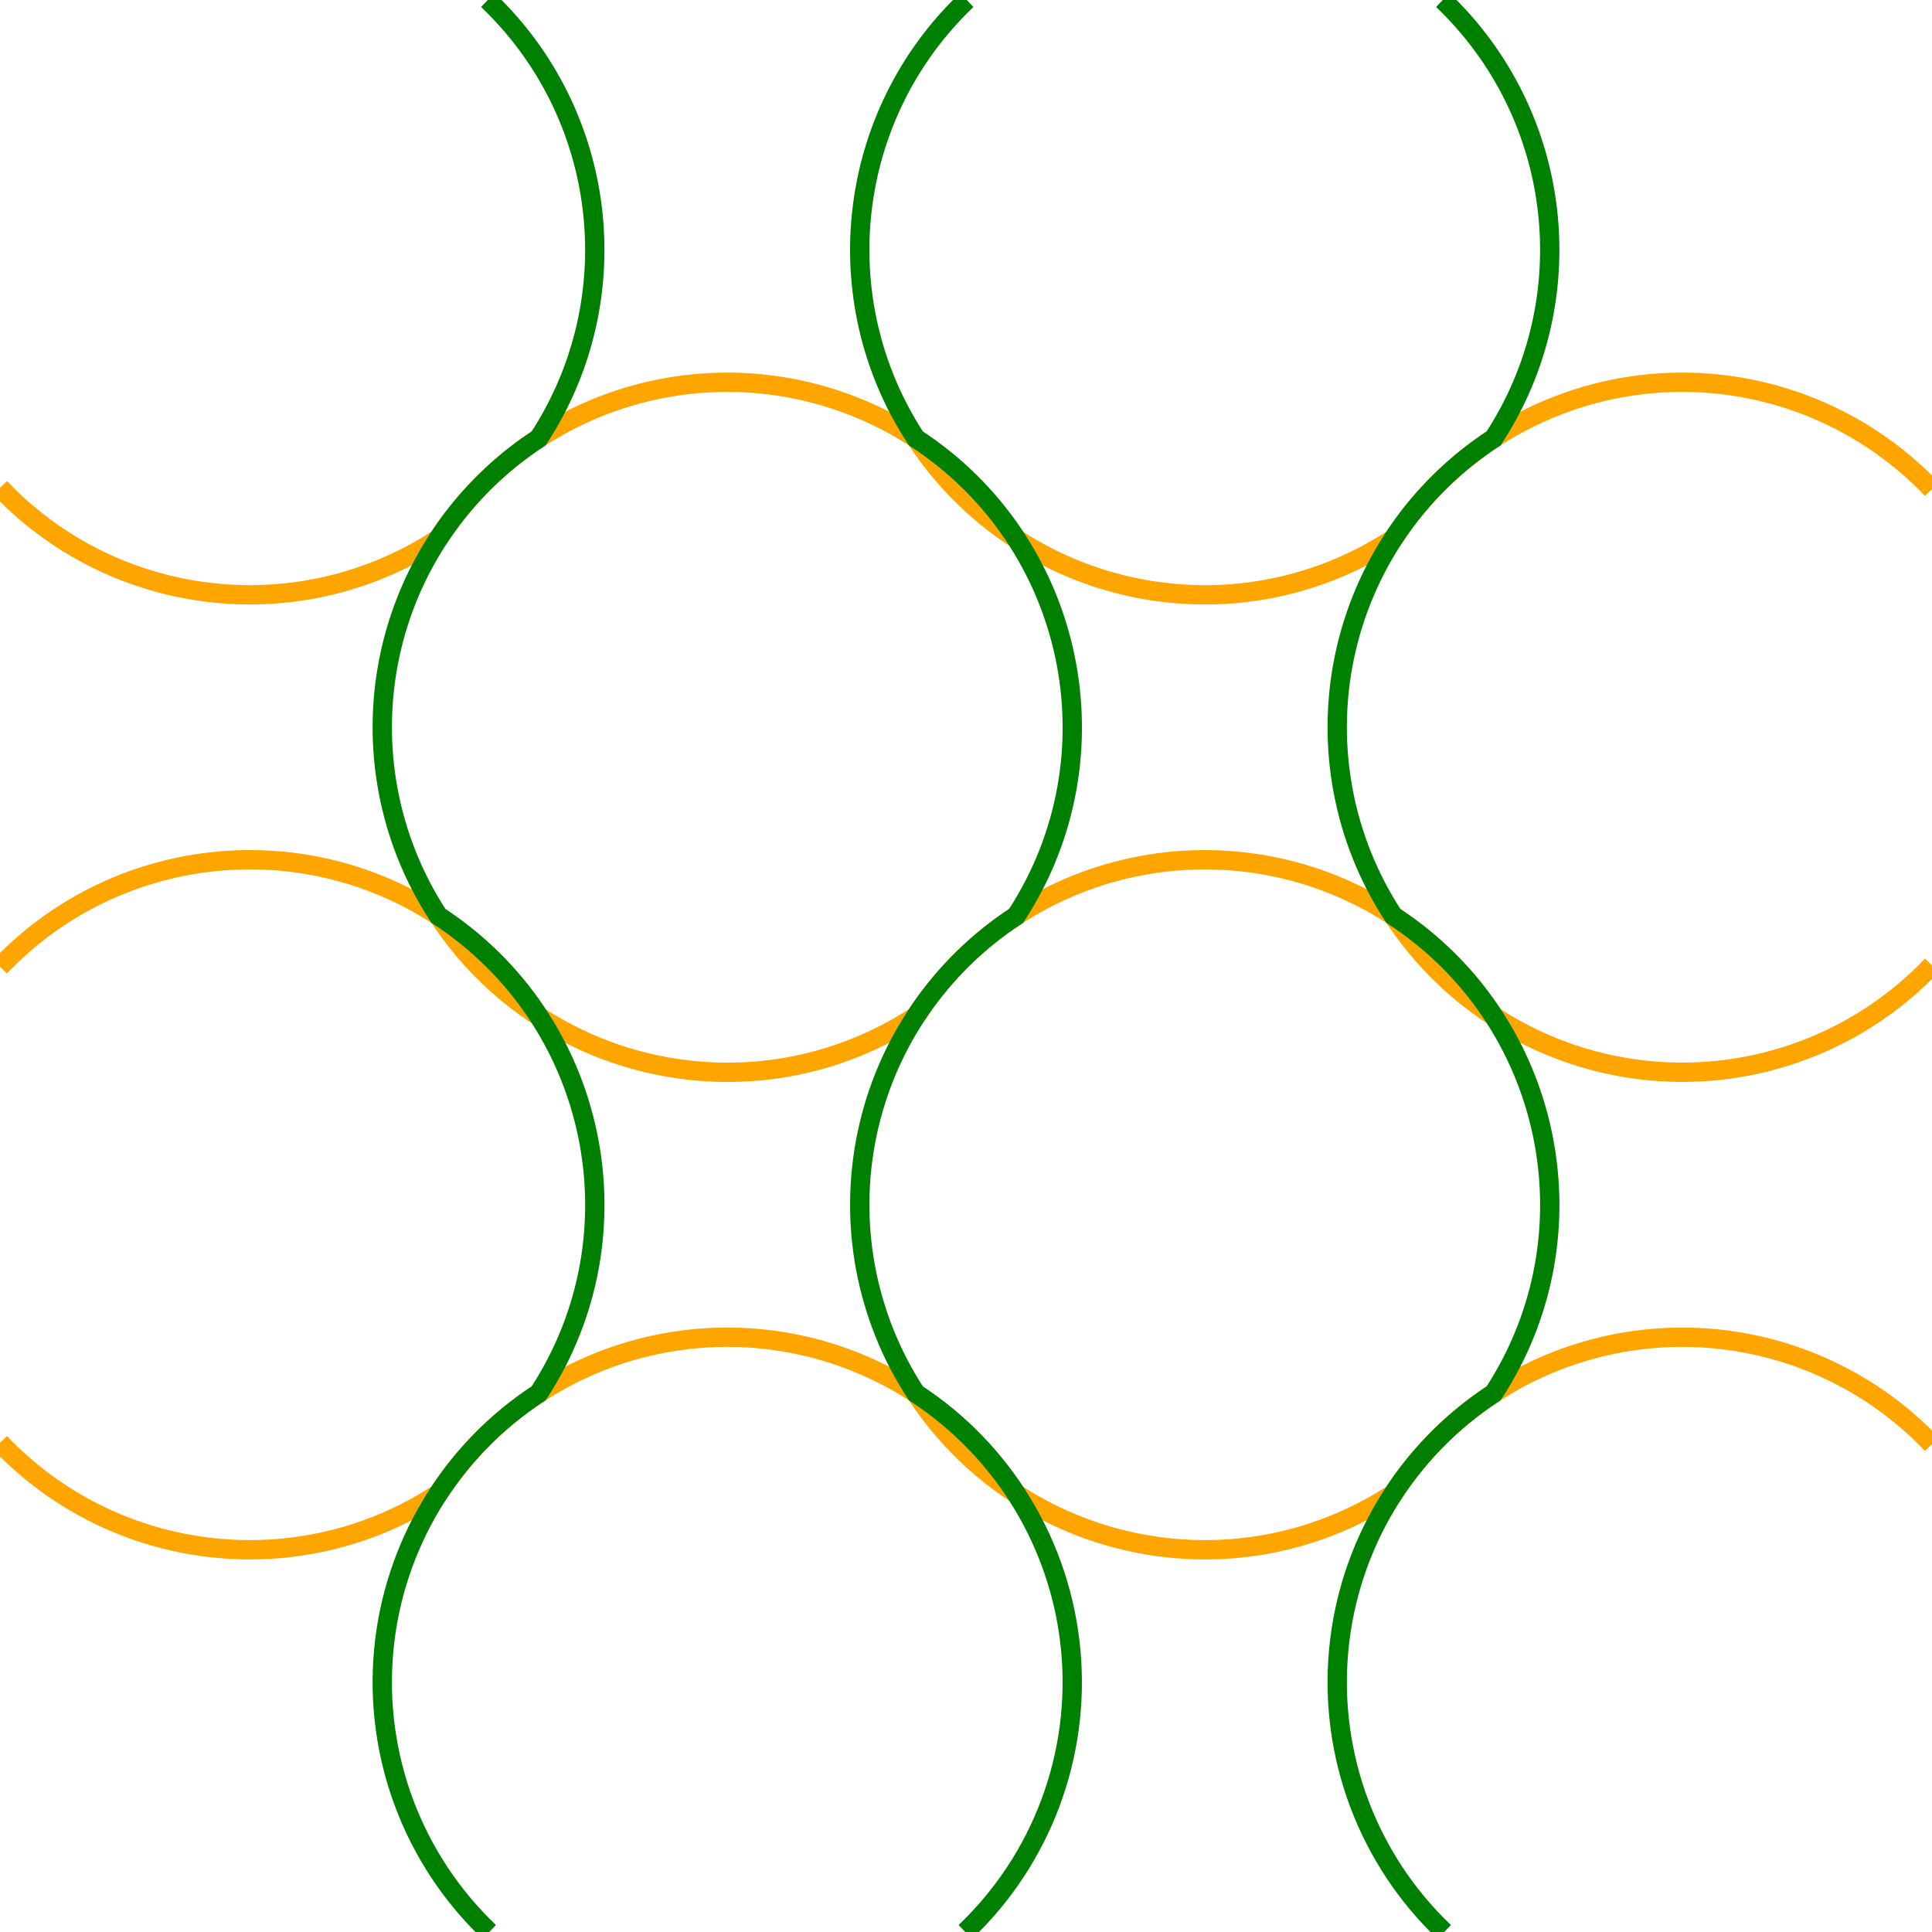
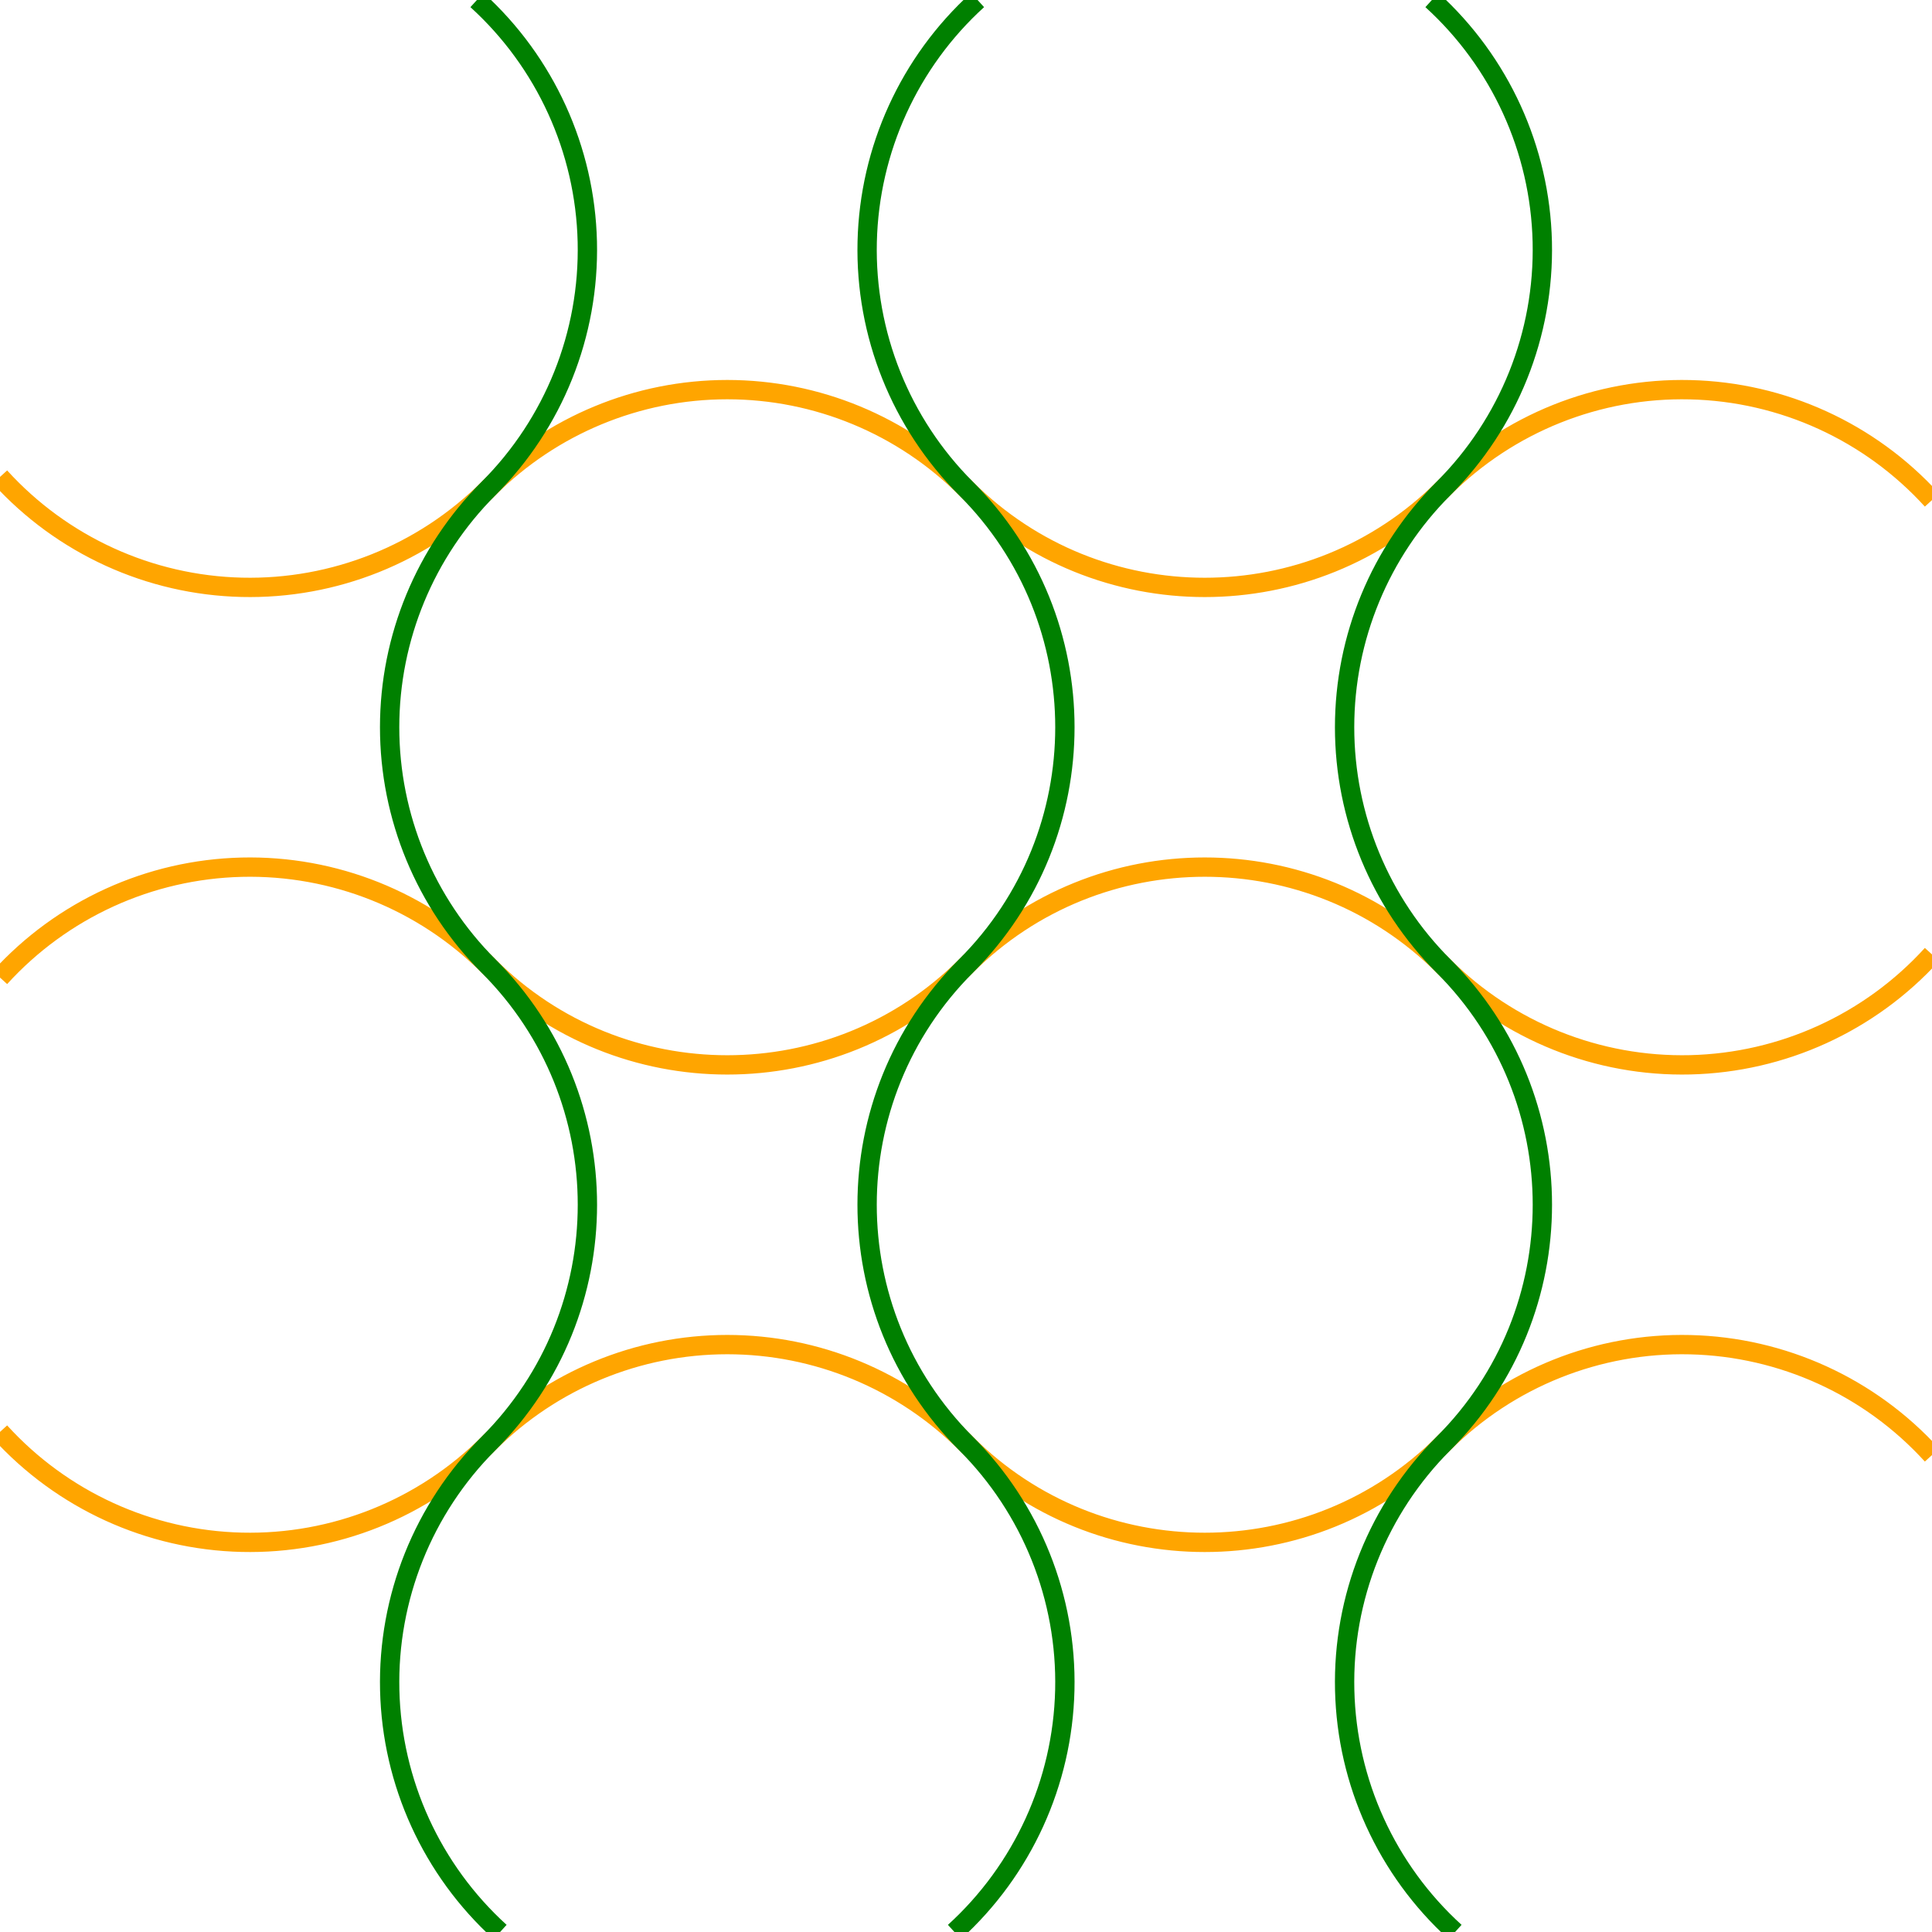
<svg xmlns="http://www.w3.org/2000/svg" viewBox="0 0 100 100" data-weave-parity="0">
-   <path d="M 0 74.675 C 5.939 80.908 15.48 82.017 22.69 77.31 C 25.278 73.344 29.337 70.57 33.971 69.596 C 38.606 68.622 43.438 69.529 47.404 72.118 C 52.795 80.377 63.86 82.701 72.118 77.31 C 75.1 72.742 80.008 69.787 85.441 69.289 C 90.874 68.791 96.237 70.803 100 74.754" stroke="orange" fill="none" />
-   <path d="M 0 50.039 C 5.939 43.806 15.48 42.698 22.69 47.404 C 28.081 55.662 39.145 57.987 47.404 52.596 C 49.993 48.63 54.051 45.855 58.686 44.882 C 63.321 43.908 68.152 44.815 72.118 47.404 C 75.1 51.972 80.008 54.927 85.441 55.425 C 90.874 55.924 96.237 53.911 100 49.961" stroke="orange" fill="none" />
-   <path d="M 0 25.246 C 5.939 31.48 15.48 32.588 22.69 27.882 C 25.278 23.916 29.337 21.141 33.971 20.167 C 38.606 19.194 43.438 20.101 47.404 22.69 C 52.795 30.948 63.86 33.273 72.118 27.882 C 75.1 23.313 80.008 20.359 85.441 19.86 C 90.874 19.362 96.237 21.375 100 25.325" stroke="orange" fill="none" />
-   <path d="M 74.675 0 C 80.908 5.939 82.017 15.48 77.31 22.69 C 73.344 25.278 70.57 29.337 69.596 33.971 C 68.622 38.606 69.529 43.438 72.118 47.404 C 80.377 52.795 82.701 63.86 77.31 72.118 C 72.742 75.1 69.787 80.008 69.289 85.441 C 68.791 90.874 70.803 96.237 74.754 100" stroke="green" fill="none" />
-   <path d="M 50.039 0 C 43.806 5.939 42.698 15.48 47.404 22.69 C 55.662 28.081 57.987 39.145 52.596 47.404 C 48.63 49.993 45.855 54.051 44.882 58.686 C 43.908 63.321 44.815 68.152 47.404 72.118 C 51.972 75.1 54.927 80.008 55.425 85.441 C 55.924 90.874 53.911 96.237 49.961 100" stroke="green" fill="none" />
-   <path d="M 25.246 0 C 31.48 5.939 32.588 15.48 27.882 22.69 C 23.916 25.278 21.141 29.337 20.167 33.971 C 19.194 38.606 20.101 43.438 22.69 47.404 C 30.948 52.795 33.273 63.86 27.882 72.118 C 23.313 75.1 20.359 80.008 19.86 85.441 C 19.362 90.874 21.375 96.237 25.325 100" stroke="green" fill="none" />
+   <path d="M 0 74.115 C 3.215 77.65 7.737 79.715 12.515 79.828 C 17.292 79.941 21.907 78.093 25.286 74.714 C 28.563 71.437 33.008 69.596 37.643 69.596 C 42.278 69.596 46.723 71.437 50 74.714 C 56.825 81.539 67.89 81.539 74.714 74.714 C 78.093 71.335 82.708 69.487 87.485 69.601 C 92.263 69.714 96.785 71.778 100 75.314" stroke="orange" fill="none" />
+   <path d="M 0 50.599 C 3.215 47.064 7.737 45 12.515 44.886 C 17.292 44.773 21.907 46.621 25.286 50 C 32.11 56.825 43.175 56.825 50 50 C 56.825 43.175 67.89 43.175 74.714 50 C 78.093 53.379 82.708 55.227 87.485 55.114 C 92.263 55 96.785 52.936 100 49.401" stroke="orange" fill="none" />
+   <path d="M 0 24.686 C 3.215 28.222 7.737 30.286 12.515 30.399 C 17.292 30.512 21.907 28.665 25.286 25.286 C 28.563 22.008 33.008 20.167 37.643 20.167 C 42.278 20.167 46.723 22.008 50 25.286 C 56.825 32.11 67.89 32.11 74.714 25.286 C 78.093 21.907 82.708 20.059 87.485 20.172 C 92.263 20.285 96.785 22.35 100 25.885" stroke="orange" fill="none" />
+   <path d="M 74.115 0 C 77.65 3.215 79.715 7.737 79.828 12.515 C 79.941 17.292 78.093 21.907 74.714 25.286 C 71.437 28.563 69.596 33.008 69.596 37.643 C 69.596 42.278 71.437 46.723 74.714 50 C 81.539 56.825 81.539 67.89 74.714 74.714 C 71.335 78.093 69.487 82.708 69.601 87.485 C 69.714 92.263 71.778 96.785 75.314 100" stroke="green" fill="none" />
+   <path d="M 50.599 0 C 47.064 3.215 45 7.737 44.886 12.515 C 44.773 17.292 46.621 21.907 50 25.286 C 56.825 32.11 56.825 43.175 50 50 C 43.175 56.825 43.175 67.89 50 74.714 C 53.379 78.093 55.227 82.708 55.114 87.485 C 55 92.263 52.936 96.785 49.401 100" stroke="green" fill="none" />
+   <path d="M 24.686 0 C 28.222 3.215 30.286 7.737 30.399 12.515 C 30.512 17.292 28.665 21.907 25.286 25.286 C 22.008 28.563 20.167 33.008 20.167 37.643 C 20.167 42.278 22.008 46.723 25.286 50 C 32.11 56.825 32.11 67.89 25.286 74.714 C 21.907 78.093 20.059 82.708 20.172 87.485 C 20.285 92.263 22.35 96.785 25.885 100" stroke="green" fill="none" />
</svg>
